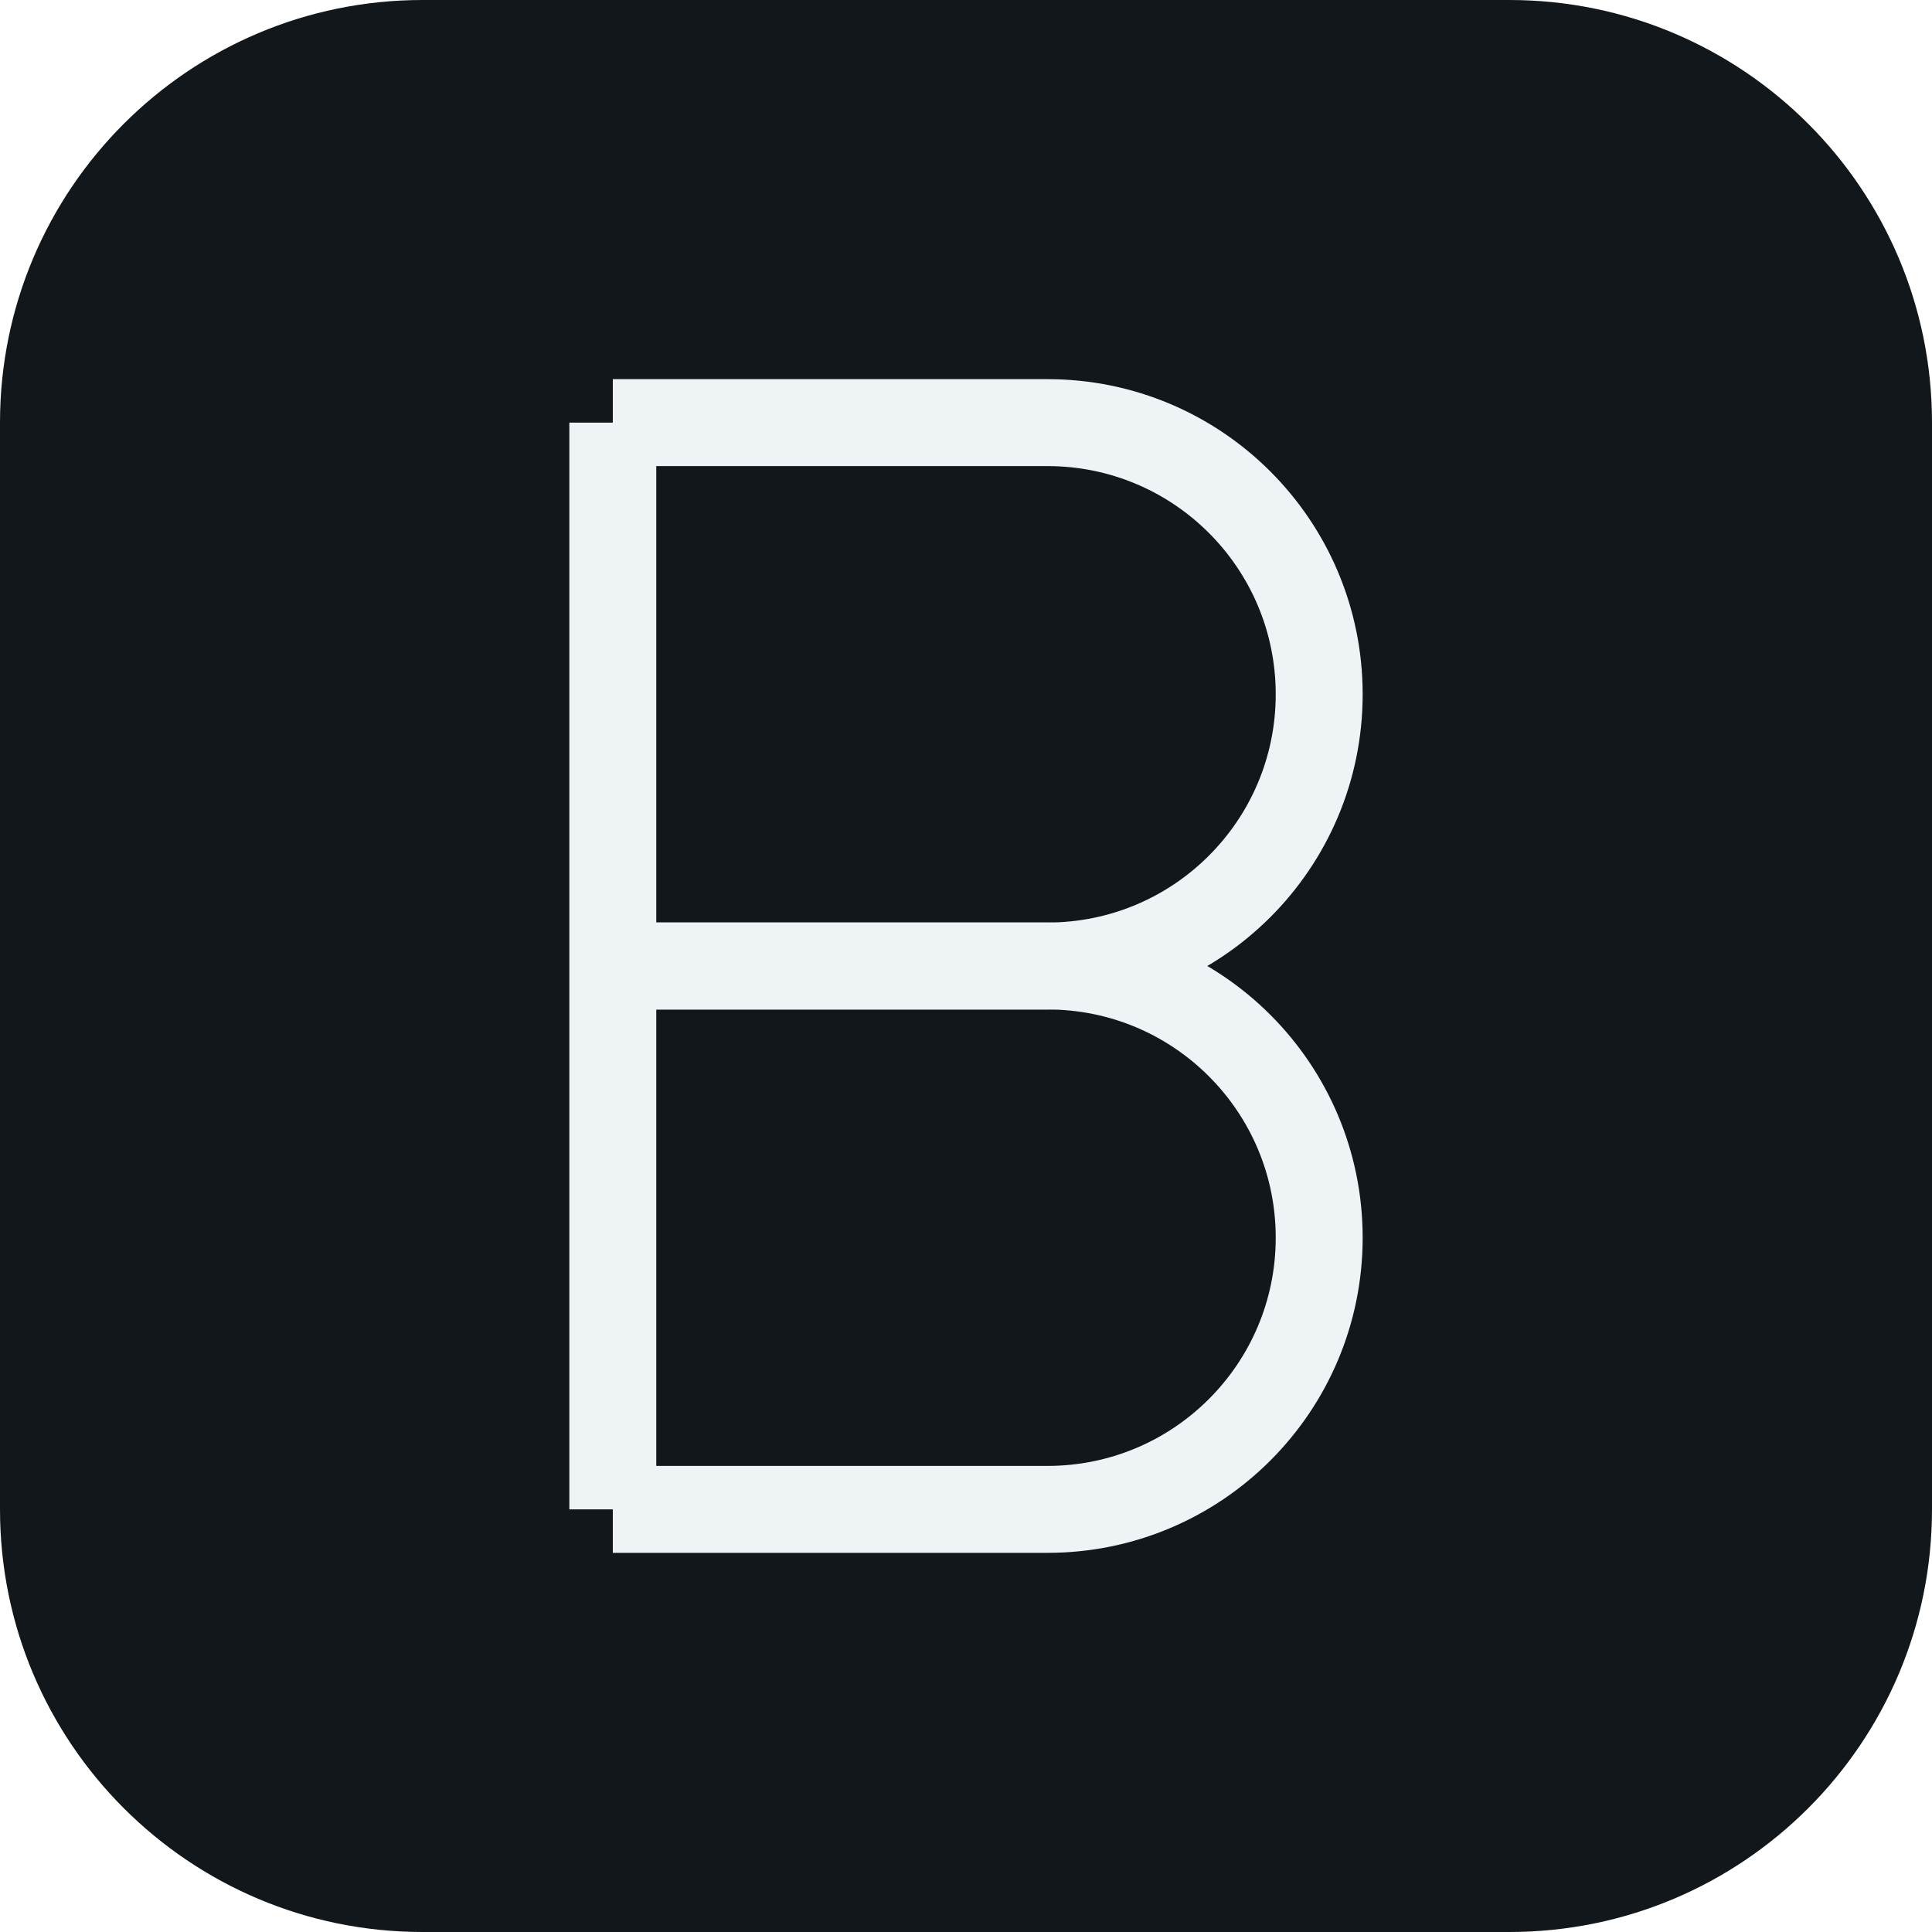
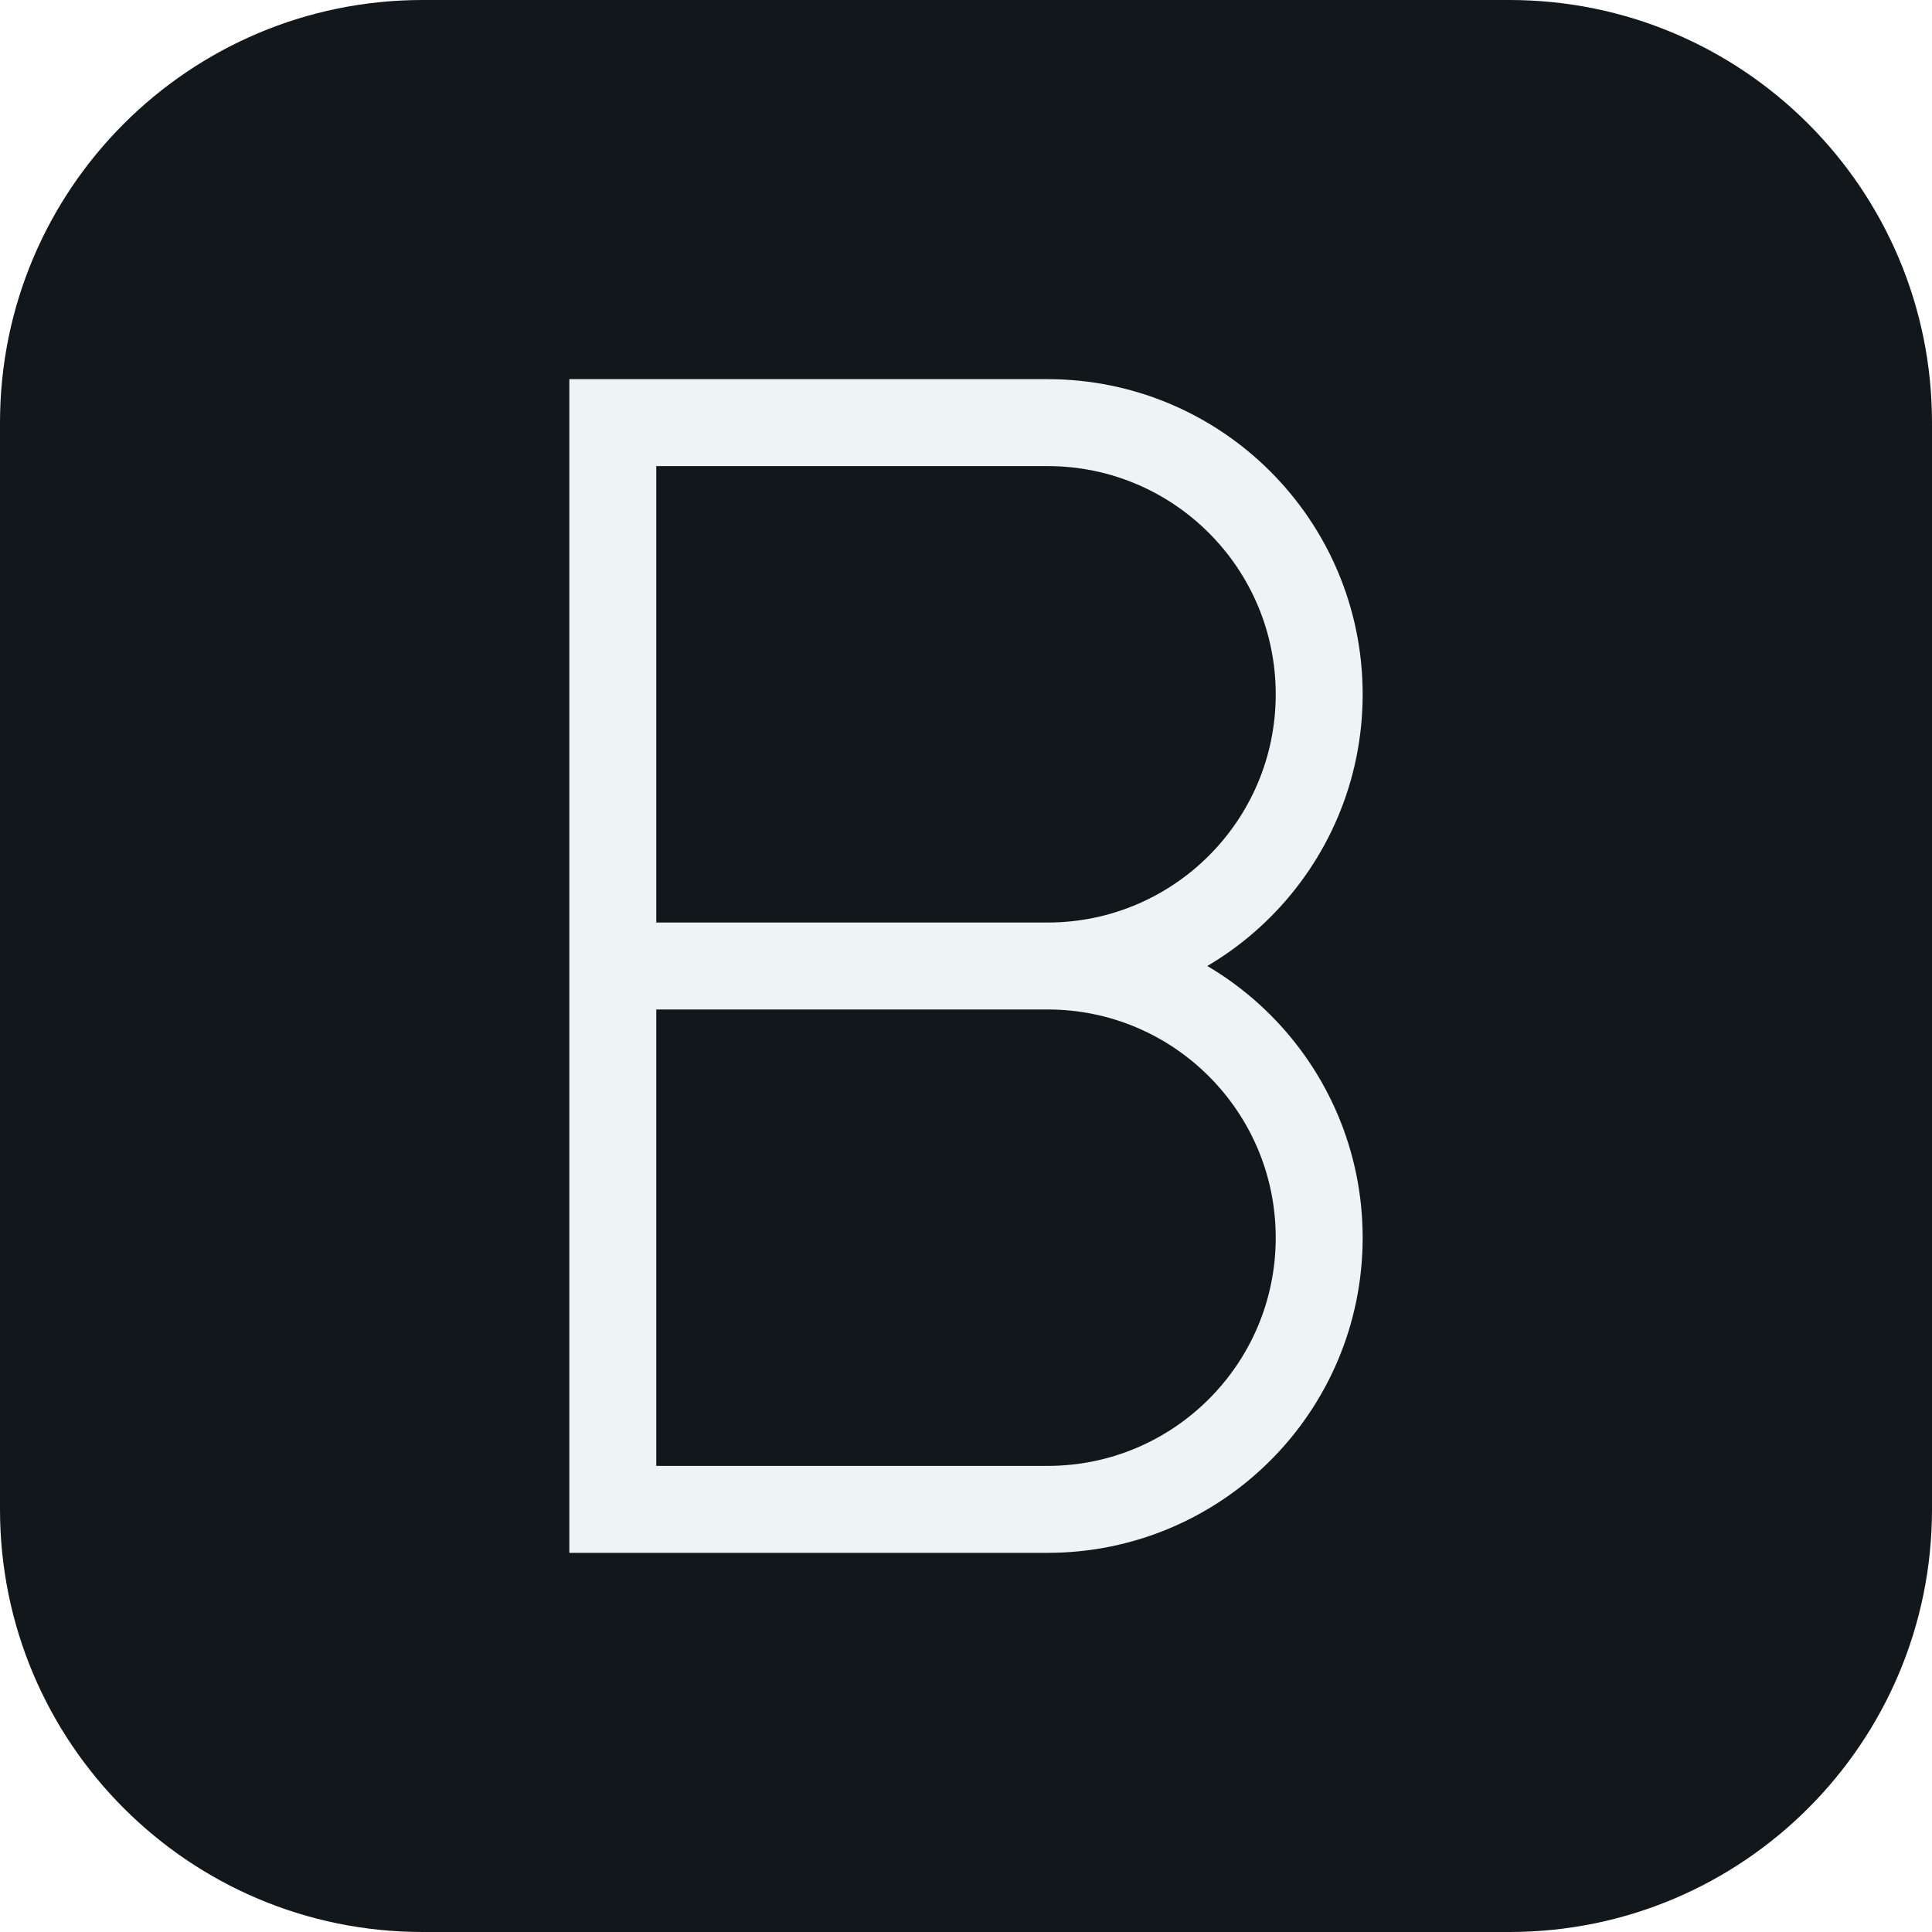
<svg xmlns="http://www.w3.org/2000/svg" viewBox="0 0 128 128" role="img" aria-label="BELIVE">
  <rect width="128" height="128" rx="28" fill="#12171B" />
-   <g transform="translate(40.6 28) scale(.72)" fill="none" stroke="#EEF3F6" stroke-width="8" stroke-linecap="butt">
-     <path d="M0,0 V100" />
-     <path d="M0,0 H40 A25,25 0 0 1 40,50 H0" />
-     <path d="M0,50 H40 A25,25 0 0 1 40,100 H0" />
+   <g transform="translate(40.6 28) scale(.72)" fill="none" stroke="#EEF3F6" stroke-width="8" stroke-linecap="butt" stroke-linejoin="miter" stroke-miterlimit="10">
+     <path d="M40,50 A25,25 0 0 0 40,0 H0 V100 H40 A25,25 0 0 0 40,50 H0" />
  </g>
</svg>
